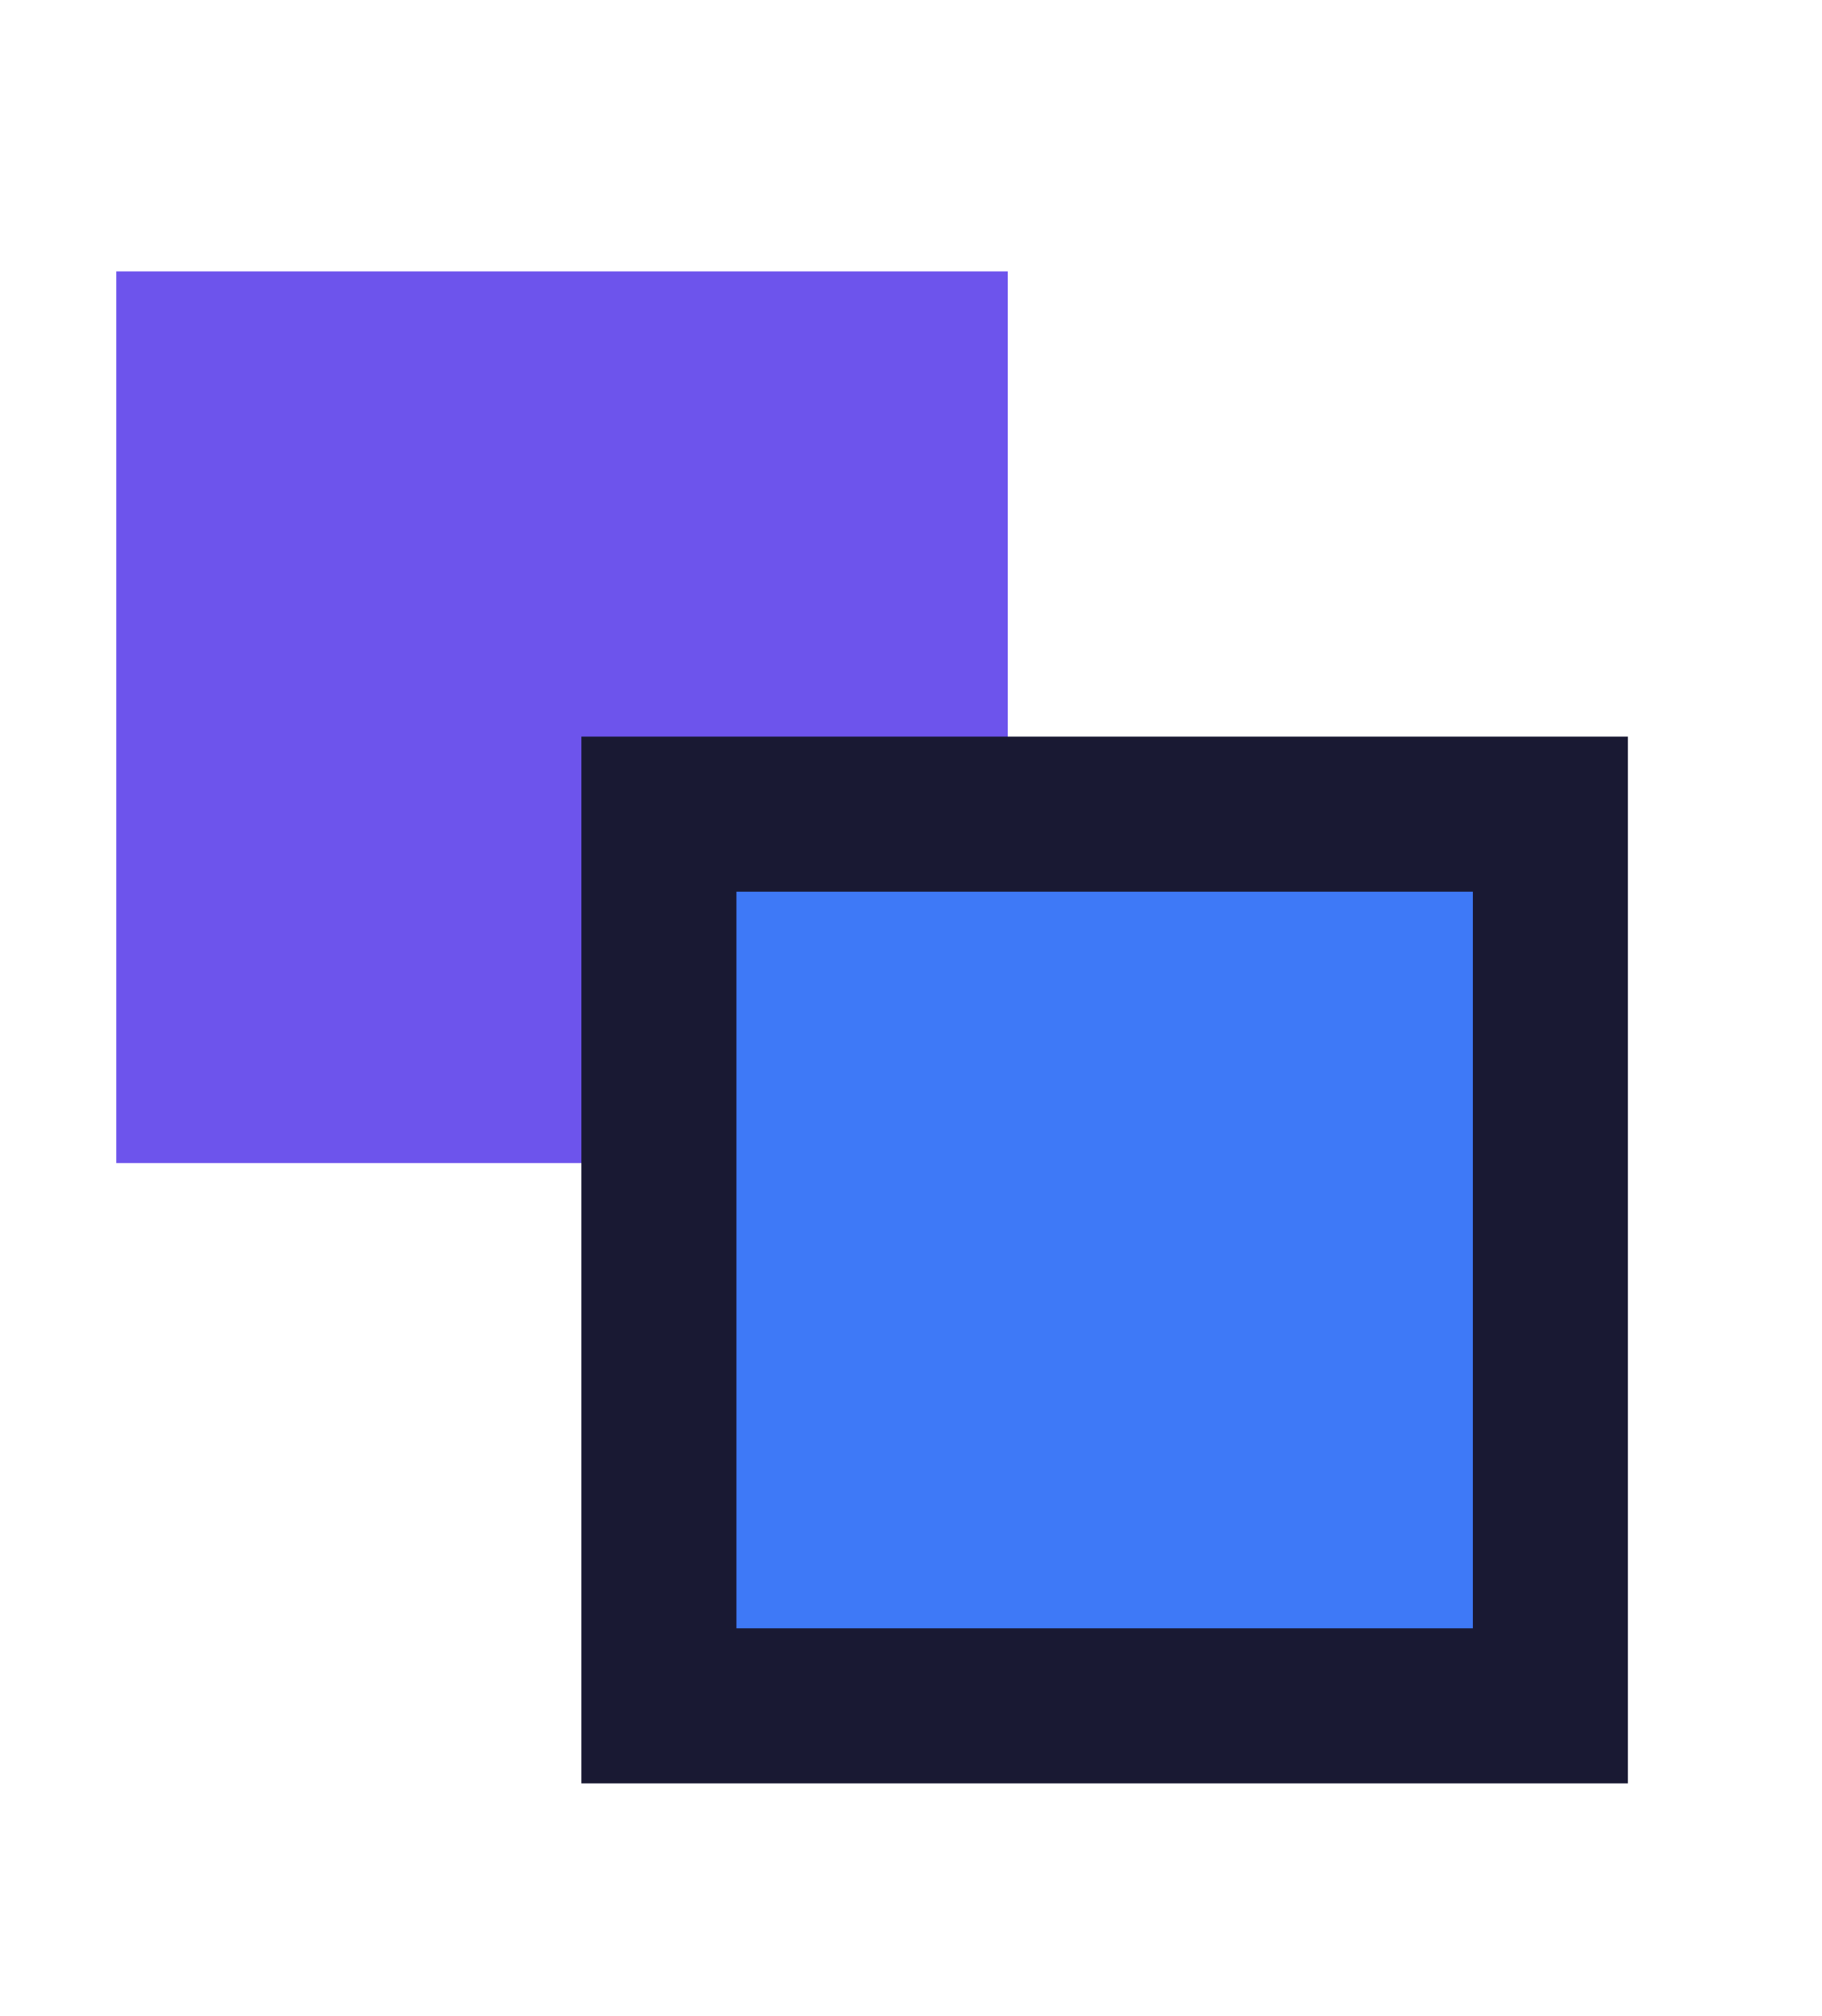
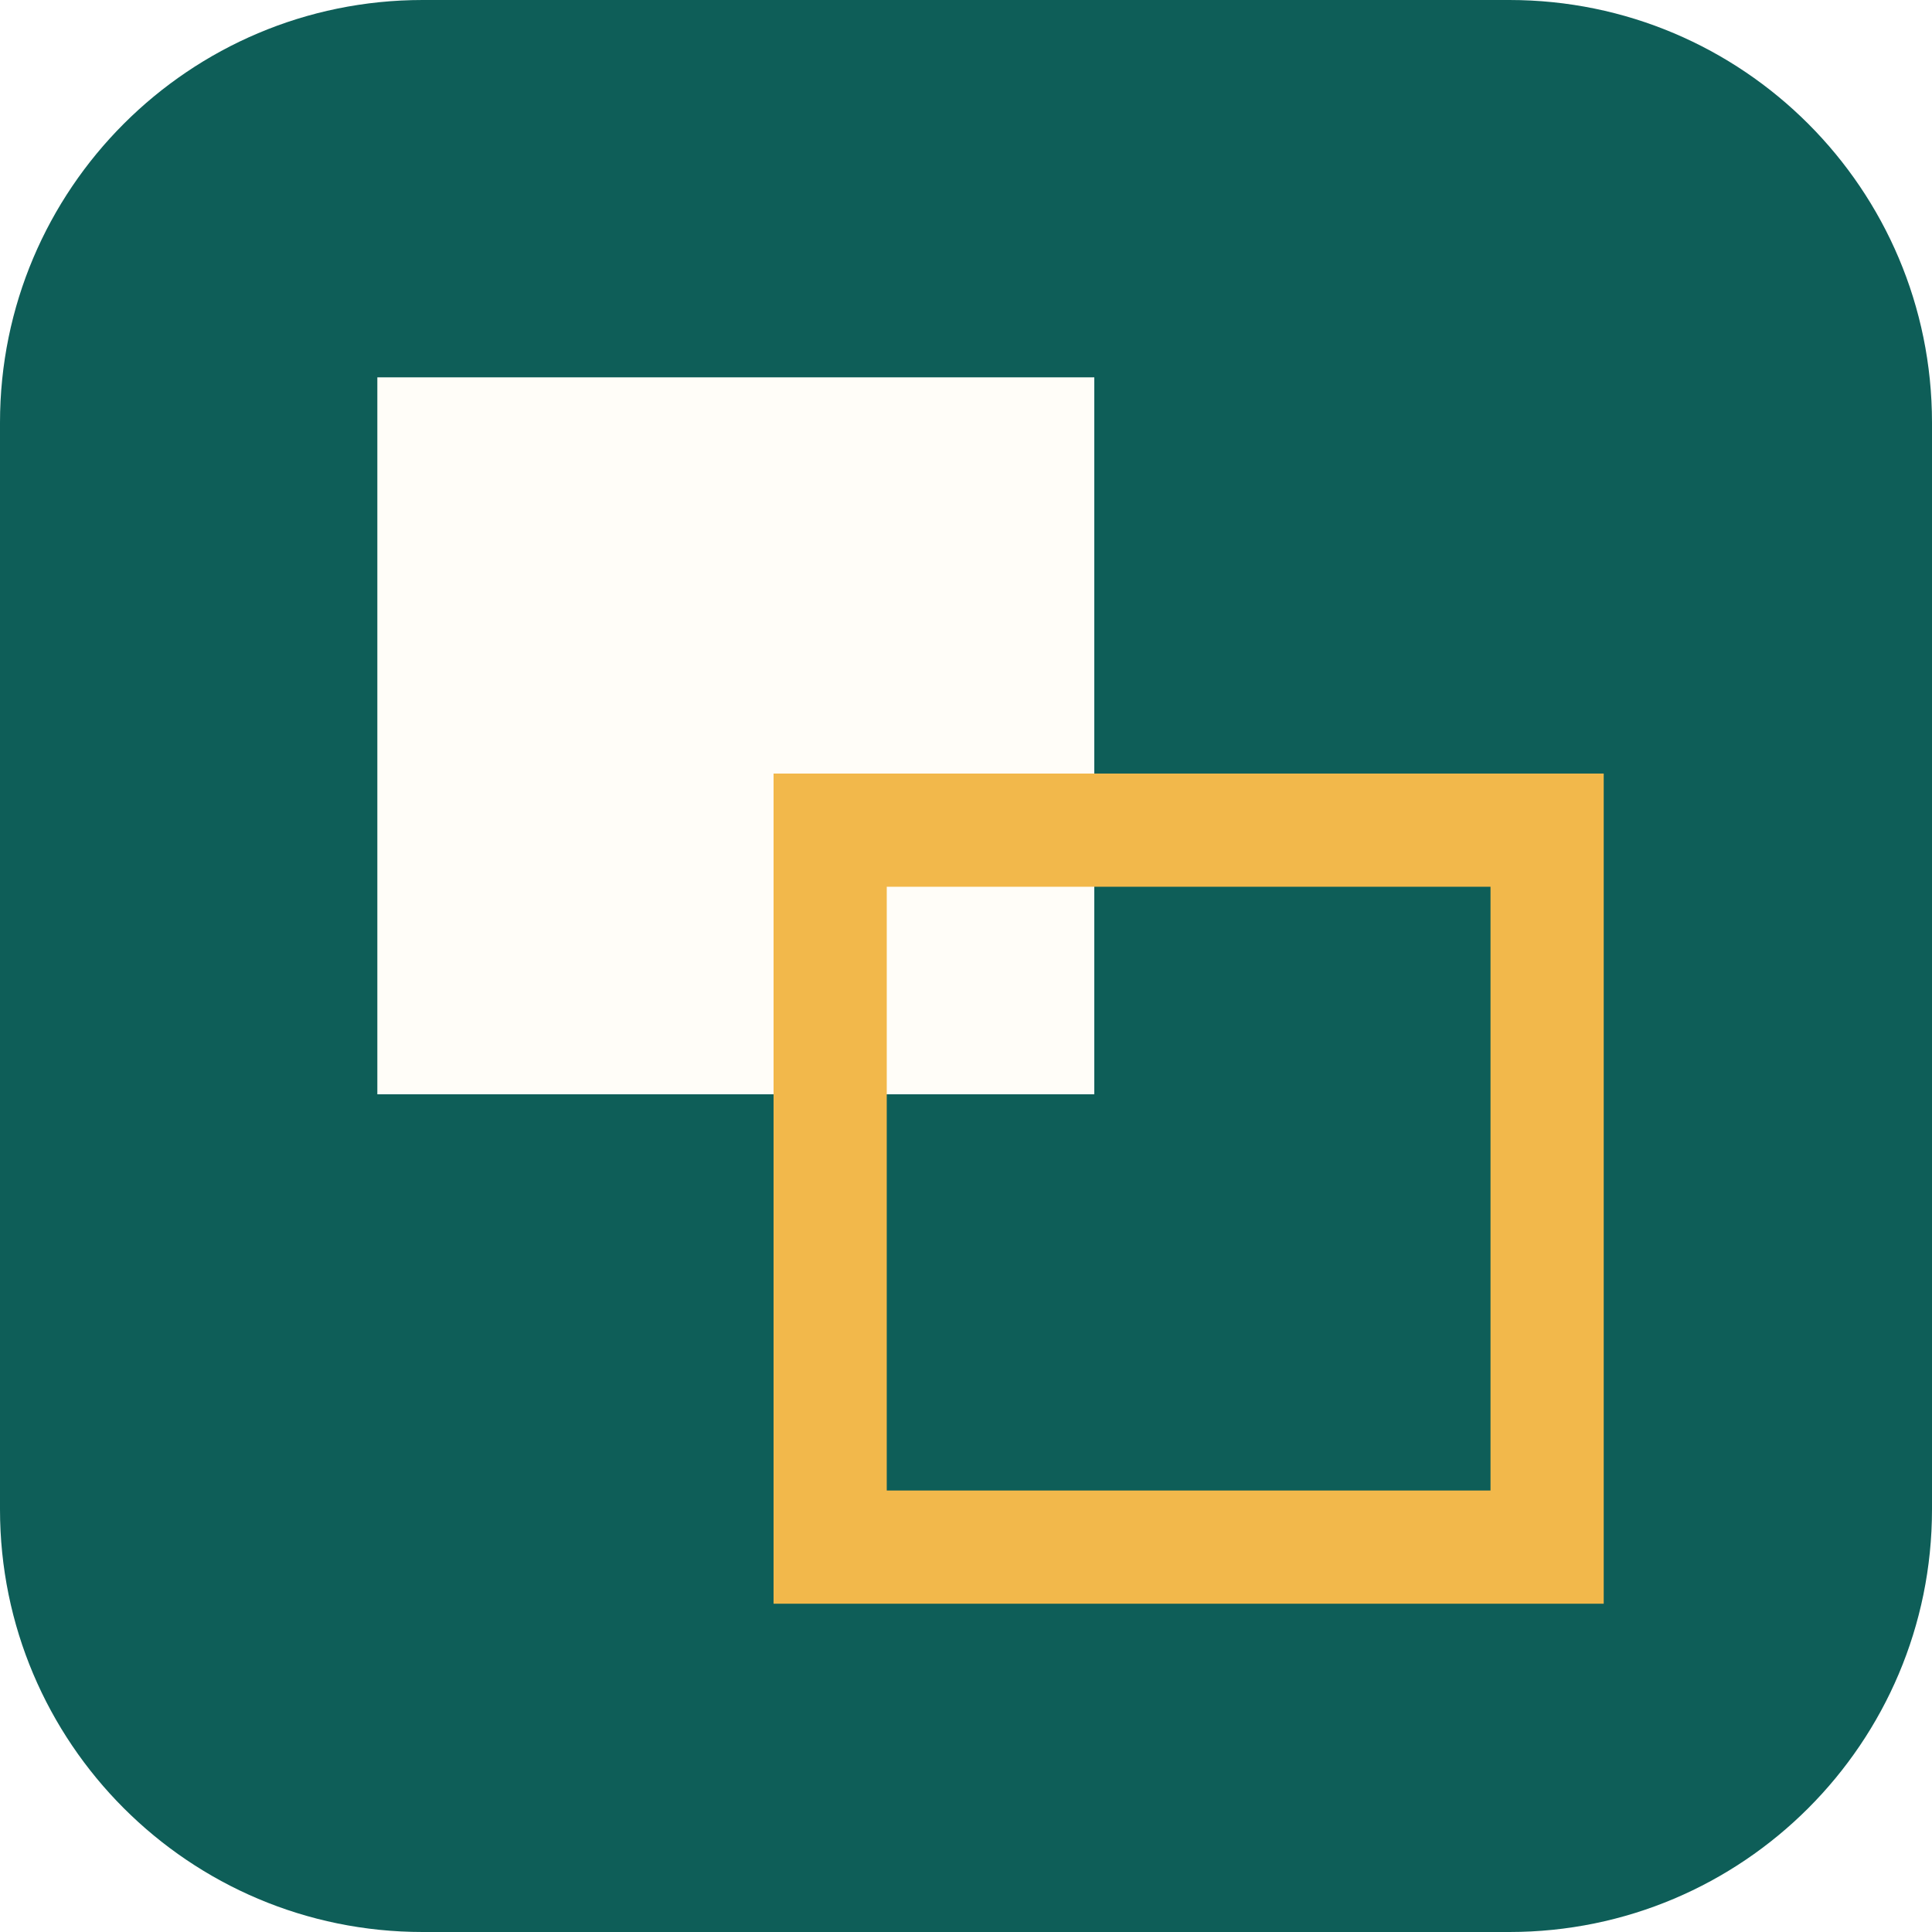
- <svg xmlns="http://www.w3.org/2000/svg" viewBox="0 0 94 104">
-   <rect x="6" y="14" width="46" height="46" fill="#6d54ec" />
-   <rect x="34" y="42" width="46" height="46" fill="#3e79f7" stroke="#191933" stroke-width="8" />
+ <svg xmlns="http://www.w3.org/2000/svg" viewBox="0 0 512 512">
+   <rect width="512" height="512" rx="112" fill="#0e5e58" />
+   <rect x="100" y="100" width="190" height="190" fill="#fffdf8" />
+   <rect x="220" y="220" width="190" height="190" fill="none" stroke="#f2b84b" stroke-width="30" />
</svg>
